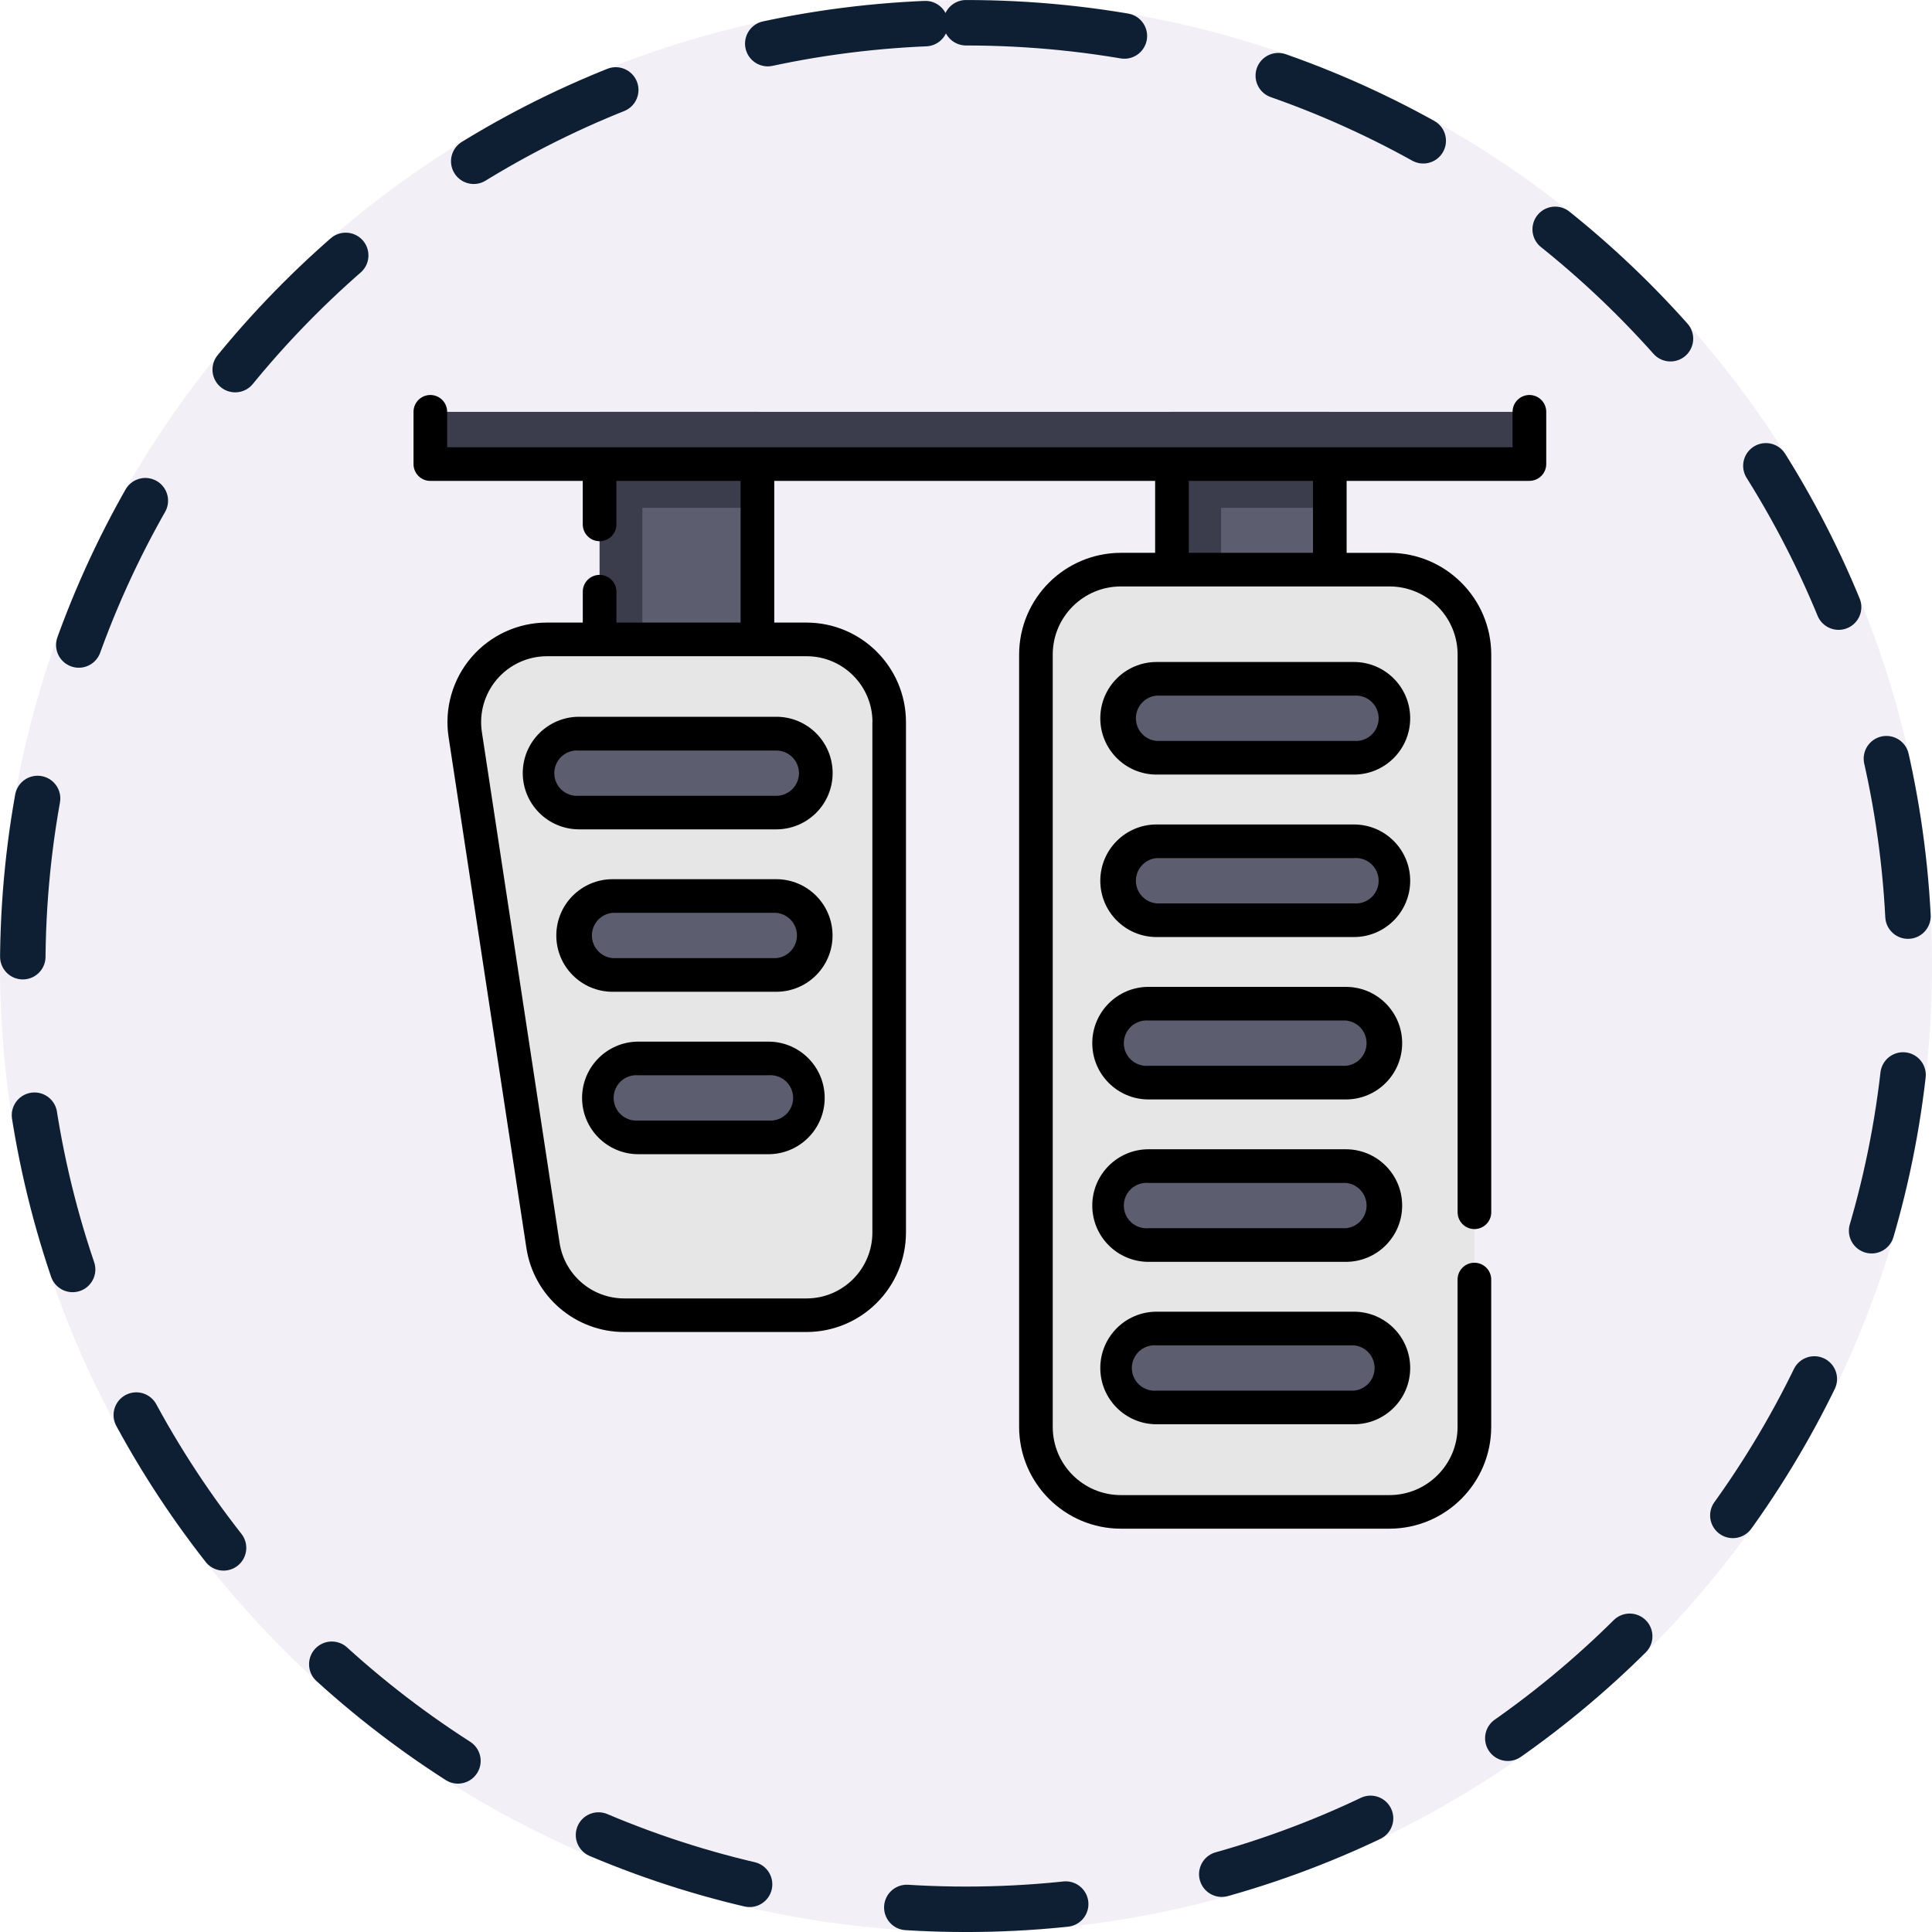
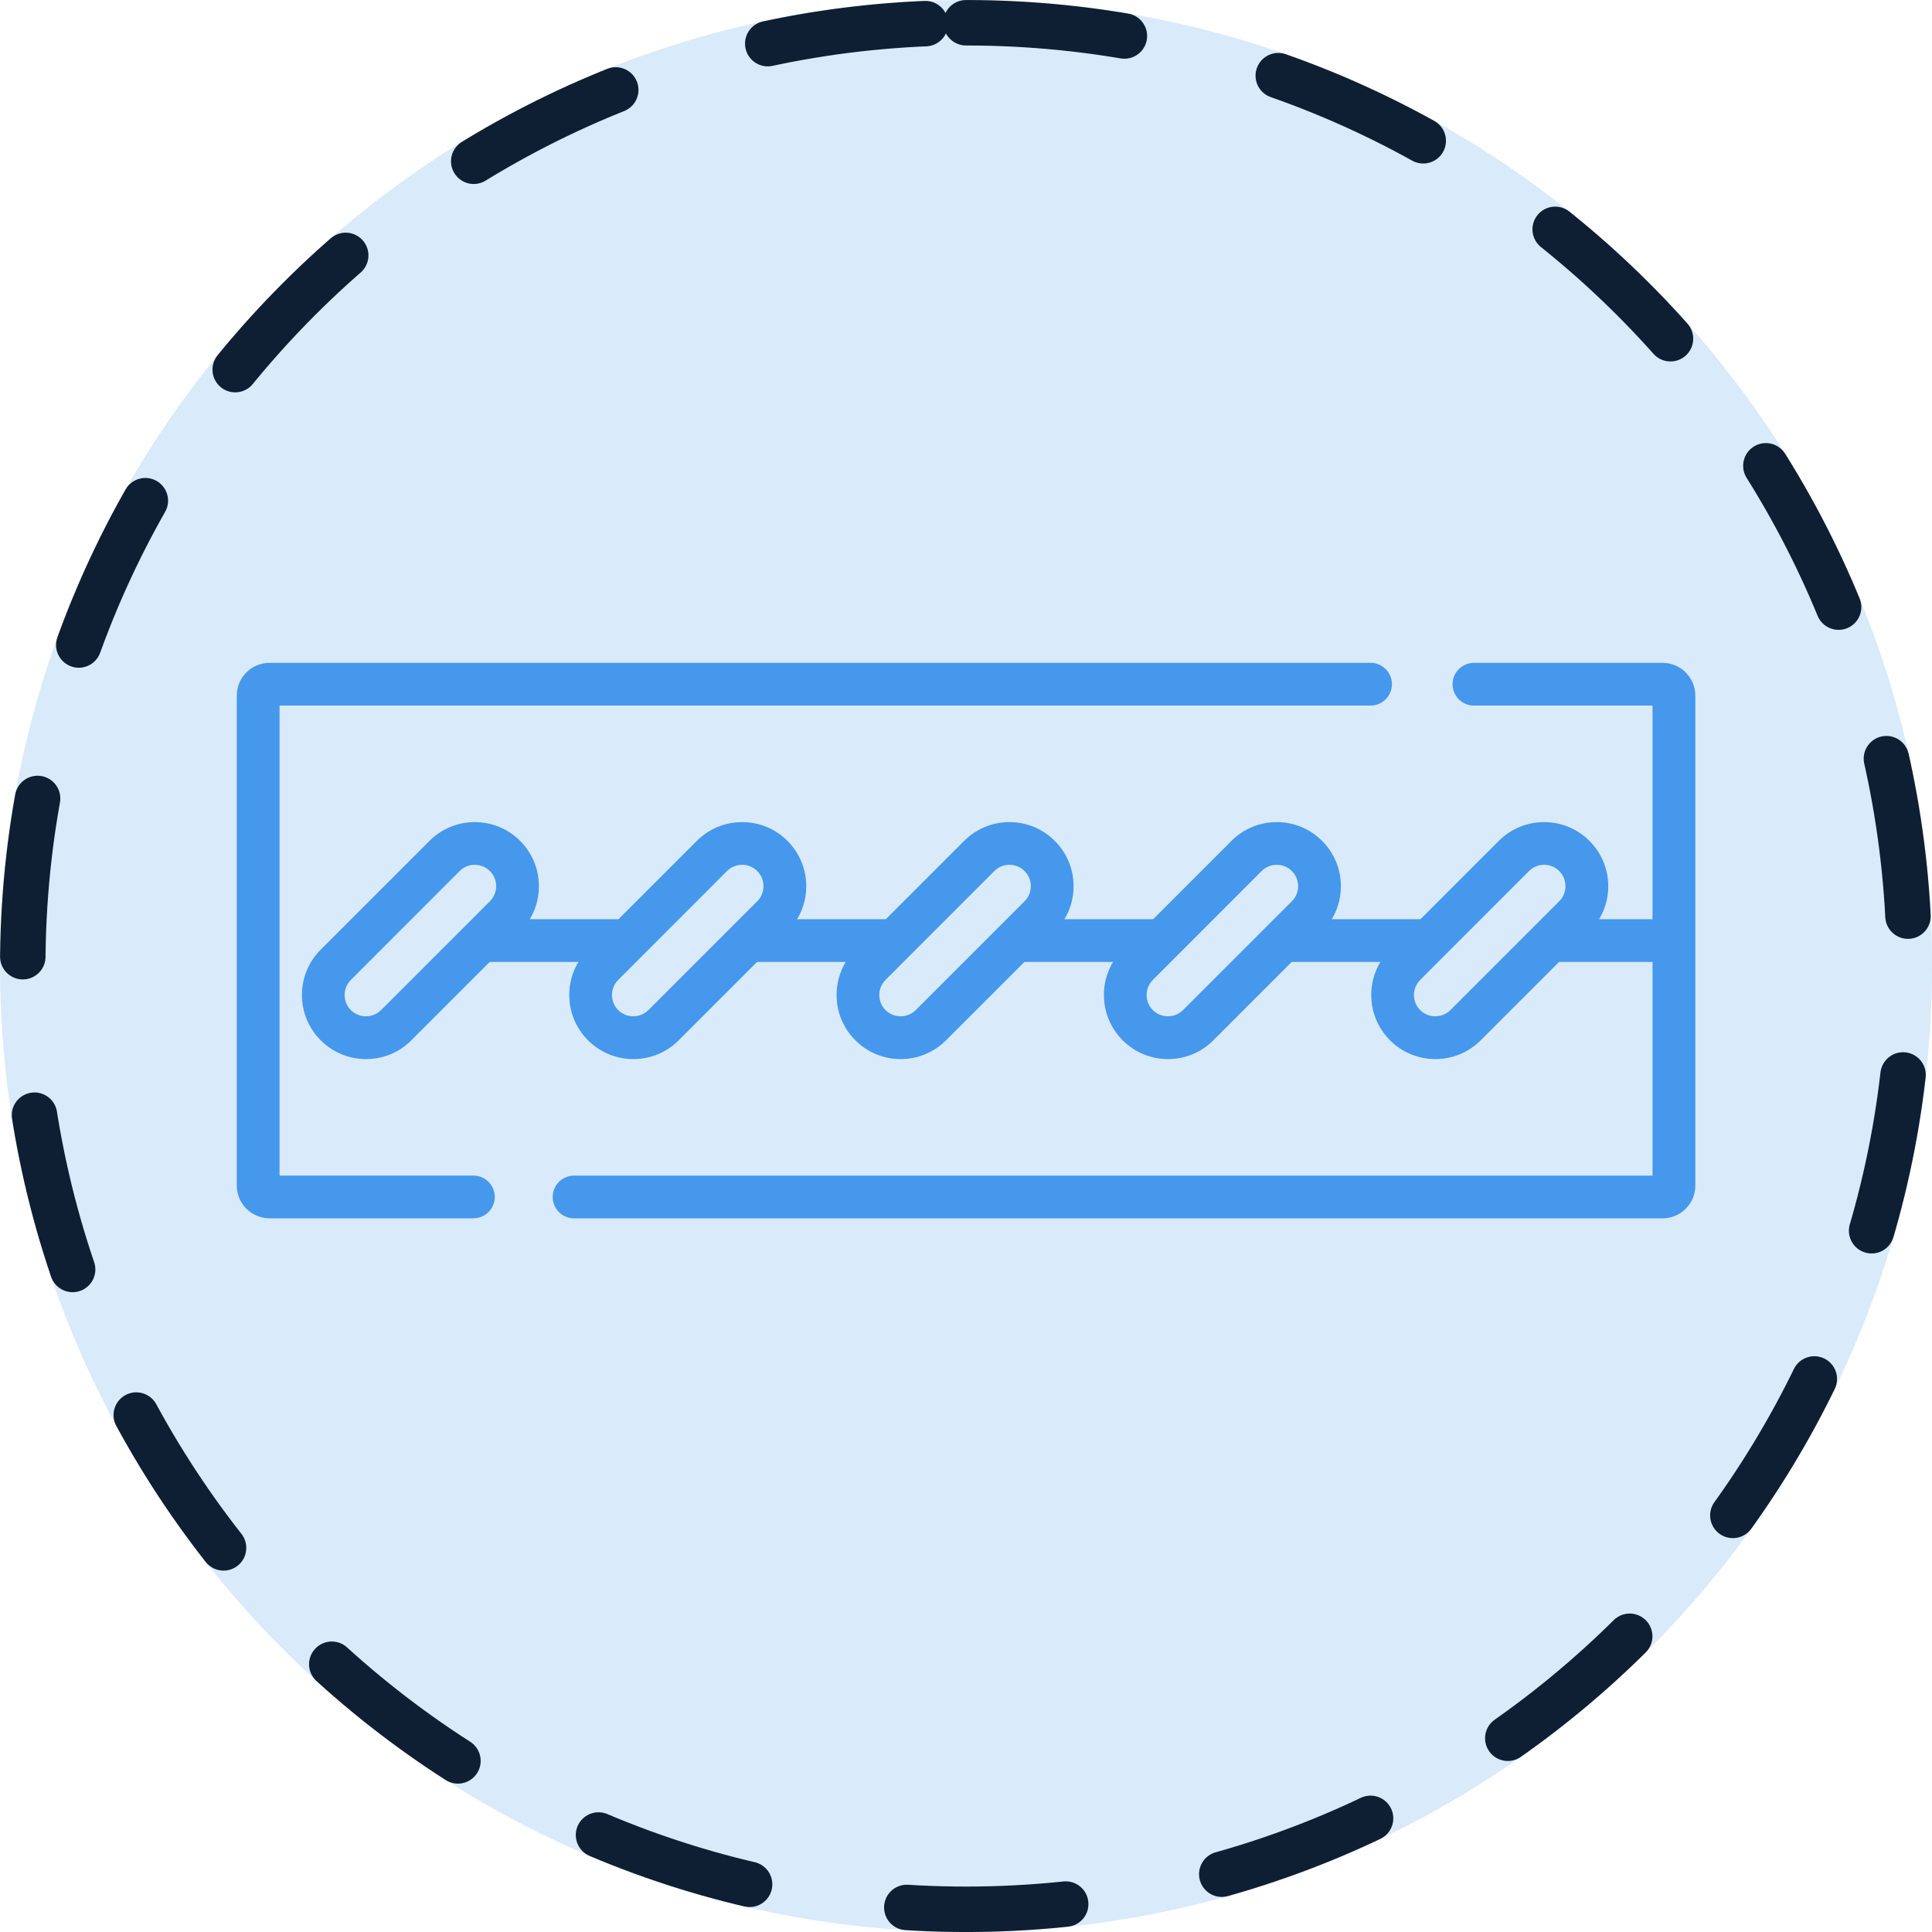
<svg xmlns="http://www.w3.org/2000/svg" width="85" height="85" viewBox="0 0 85 85">
  <g id="Grupo_1102010" data-name="Grupo 1102010" transform="translate(-1251.382 -412.998)">
    <g id="Grupo_1098742" data-name="Grupo 1098742" transform="translate(1251.332 412.999)">
-       <rect id="Rectángulo_400898" data-name="Rectángulo 400898" width="85" height="85" rx="42.5" transform="translate(0.051 0)" fill="#f3eff6" />
+       <rect id="Rectángulo_400898" data-name="Rectángulo 400898" width="85" height="85" rx="42.5" transform="translate(0.051 0)" fill="#d9eafa" />
      <g id="Rectángulo_400907" data-name="Rectángulo 400907" transform="translate(0.051 0)" fill="none" stroke="#0f1f33" stroke-linecap="round" stroke-width="2" stroke-dasharray="7">
        <rect width="85" height="85" rx="42.5" stroke="none" />
        <rect x="1" y="1" width="83" height="83" rx="41.5" fill="none" />
      </g>
-     </g>
-     <g id="pedal-de-freno" transform="translate(1269.575 430.376)">
-       <path id="Trazado_893513" data-name="Trazado 893513" d="M342.512,7.6v6.944h6.944V7.6" transform="translate(-309.144 -6.858)" fill="#3b3d4c" />
-       <path id="Trazado_893514" data-name="Trazado 893514" d="M364.707,50.98v4.357h4.782V50.98" transform="translate(-329.176 -46.014)" fill="#5c5e70" />
-       <path id="Trazado_893515" data-name="Trazado 893515" d="M84.031,7.6V17.611h6.944V7.6" transform="translate(-75.845 -6.858)" fill="#3b3d4c" />
-       <path id="Trazado_893516" data-name="Trazado 893516" d="M103.344,50.98v5.787h5.063V50.98" transform="translate(-93.276 -46.014)" fill="#5c5e70" />
-       <path id="Trazado_893517" data-name="Trazado 893517" d="M296.641,78.879H284.829a3.738,3.738,0,0,0-3.739,3.739V116.6a3.738,3.738,0,0,0,3.739,3.738h11.813a3.738,3.738,0,0,0,3.739-3.738V82.618A3.738,3.738,0,0,0,296.641,78.879Zm0,0" transform="translate(-253.705 -71.194)" fill="#e6e6e6" />
-       <path id="Trazado_893518" data-name="Trazado 893518" d="M37.982,110.379H26.56a3.637,3.637,0,0,0-3.6,4.184l3.42,22.458a3.637,3.637,0,0,0,3.6,3.089h8a3.637,3.637,0,0,0,3.637-3.637V114.016a3.637,3.637,0,0,0-3.637-3.637Zm0,0" transform="translate(-20.69 -99.626)" fill="#e6e6e6" />
-       <g id="Grupo_1102301" data-name="Grupo 1102301" transform="translate(5.546 12.489)">
-         <path id="Trazado_893519" data-name="Trazado 893519" d="M328.136,131.672h-8.681a1.736,1.736,0,1,1,0-3.472h8.681a1.736,1.736,0,1,1,0,3.472Zm0,0" transform="translate(-292.312 -128.199)" fill="#5c5e70" />
-         <path id="Trazado_893520" data-name="Trazado 893520" d="M328.136,205.016h-8.681a1.736,1.736,0,1,1,0-3.472h8.681a1.736,1.736,0,1,1,0,3.472Zm0,0" transform="translate(-292.312 -194.398)" fill="#5c5e70" />
-         <path id="Trazado_893521" data-name="Trazado 893521" d="M324.55,278.359h-8.681a1.736,1.736,0,1,1,0-3.472h8.681a1.736,1.736,0,1,1,0,3.472Zm0,0" transform="translate(-289.076 -260.596)" fill="#5c5e70" />
-         <path id="Trazado_893522" data-name="Trazado 893522" d="M324.55,351.7h-8.681a1.736,1.736,0,0,1,0-3.472h8.681a1.736,1.736,0,0,1,0,3.472Zm0,0" transform="translate(-289.076 -326.794)" fill="#5c5e70" />
-         <path id="Trazado_893523" data-name="Trazado 893523" d="M328.136,425.047h-8.681a1.736,1.736,0,1,1,0-3.472h8.681a1.736,1.736,0,1,1,0,3.472Zm0,0" transform="translate(-292.312 -392.993)" fill="#5c5e70" />
-         <path id="Trazado_893524" data-name="Trazado 893524" d="M67.346,156.395h-8.68a1.736,1.736,0,0,1,0-3.472h8.681a1.736,1.736,0,1,1,0,3.472Zm0,0" transform="translate(-56.93 -150.514)" fill="#5c5e70" />
-         <path id="Trazado_893525" data-name="Trazado 893525" d="M81.061,229.738h-7.2a1.736,1.736,0,1,1,0-3.472h7.2a1.736,1.736,0,1,1,0,3.472Zm0,0" transform="translate(-70.645 -216.712)" fill="#5c5e70" />
-         <path id="Trazado_893526" data-name="Trazado 893526" d="M91.187,303.082h-5.72a1.736,1.736,0,0,1,0-3.472h5.72a1.736,1.736,0,0,1,0,3.472Zm0,0" transform="translate(-81.12 -282.91)" fill="#5c5e70" />
+       <g id="puntadas" transform="translate(49.134 -44.934)">
+         <g id="g1947" transform="translate(-38.667 74.096)">
+           <g id="g1961" transform="translate(10.102 11.279)">
+             <path id="path1963" d="M-65.8-8.12h-5.887a.94.94,0,0,1-.94-.94.94.94,0,0,1,.94-.94H-65.8a.94.94,0,0,1,.94.94A.94.94,0,0,1-65.8-8.12Z" transform="translate(72.632 10)" fill="#4598eb" />
+           </g>
+           <g id="g1965" transform="translate(21.715 11.279)">
+             <path id="path1967" d="M-68.159-8.12h-6.131a.94.94,0,0,1-.94-.94.94.94,0,0,1,.94-.94h6.131a.94.94,0,0,1,.94.94A.94.94,0,0,1-68.159-8.12Z" transform="translate(75.23 10)" fill="#4598eb" />
+           </g>
+           <g id="g1969" transform="translate(33.534 11.279)">
+             <path id="path1971" d="M-67.292-8.12h-6.041a.94.94,0,0,1-.94-.94.94.94,0,0,1,.94-.94h6.041a.94.94,0,0,1,.94.94A.94.94,0,0,1-67.292-8.12Z" transform="translate(74.273 10)" fill="#4598eb" />
+           </g>
+           <g id="g1973" transform="translate(45.373 11.279)">
+             <path id="path1975" d="M-66.8-8.12h-5.99a.94.94,0,0,1-.94-.94.94.94,0,0,1,.94-.94h5.99a.94.94,0,0,1,.94.94A.94.94,0,0,1-66.8-8.12Z" transform="translate(73.726 10)" fill="#4598eb" />
+           </g>
+           <g id="g1977" transform="translate(0)">
+             <g id="Grupo_1103293" data-name="Grupo 1103293">
+               <g id="g1985" transform="translate(56.993 11.279)">
+                 <path id="path1987" d="M-55.15-8.12h-4.782a.94.94,0,0,1-.94-.94.94.94,0,0,1,.94-.94h4.782a.94.94,0,0,1,.94.94A.94.94,0,0,1-55.15-8.12Z" transform="translate(60.872 10)" fill="#4598eb" />
+               </g>
+               <g id="g1989">
+                 <path id="path1991" d="M-100.331-225.561H-109.3A1.443,1.443,0,0,1-110.74-227v-21.556A1.443,1.443,0,0,1-109.3-250h48.442a.94.94,0,0,1,.94.94.94.94,0,0,1-.94.94h-48v20.679h8.529a.94.94,0,0,1,.94.94A.94.94,0,0,1-100.331-225.561Z" transform="translate(110.74 249.999)" fill="#4598eb" />
+               </g>
+               <g id="g1993" transform="translate(13.899 0)">
+                 <path id="path1995" d="M-382.38,14.439h-47.887a.94.94,0,0,1-.94-.94.94.94,0,0,1,.94-.94h47.448V-8.12h-7.857a.94.94,0,0,1-.94-.94.94.94,0,0,1,.94-.94h8.3a1.443,1.443,0,0,1,1.441,1.441V13A1.443,1.443,0,0,1-382.38,14.439Z" transform="translate(431.207 10)" fill="#4598eb" />
+               </g>
+               <g id="g1997" transform="translate(2.866 7.007)">
+                 <path id="path1999" d="M-87.448-44.142a2.8,2.8,0,0,1,1.994.826,2.8,2.8,0,0,1,.826,1.994,2.8,2.8,0,0,1-.826,1.994l-4.785,4.785a2.8,2.8,0,0,1-1.994.826,2.8,2.8,0,0,1-1.994-.826,2.8,2.8,0,0,1-.826-1.994,2.8,2.8,0,0,1,.826-1.994l4.785-4.785A2.8,2.8,0,0,1-87.448-44.142ZM-92.234-35.6a.934.934,0,0,0,.665-.275l4.785-4.785a.934.934,0,0,0,.275-.665.934.934,0,0,0-.275-.665.934.934,0,0,0-.665-.275.934.934,0,0,0-.665.275L-92.9-37.2a.934.934,0,0,0-.275.665.934.934,0,0,0,.275.665A.934.934,0,0,0-92.234-35.6Z" transform="translate(95.054 44.142)" fill="#4598eb" />
+               </g>
+               <g id="g2001" transform="translate(14.628 7.007)">
+                 <path id="path2003" d="M-87.448-44.142a2.8,2.8,0,0,1,1.994.826,2.8,2.8,0,0,1,.826,1.994,2.8,2.8,0,0,1-.826,1.994l-4.785,4.785a2.8,2.8,0,0,1-1.994.826,2.8,2.8,0,0,1-1.994-.826,2.8,2.8,0,0,1-.826-1.994,2.8,2.8,0,0,1,.826-1.994l4.785-4.785A2.8,2.8,0,0,1-87.448-44.142ZM-92.234-35.6a.934.934,0,0,0,.665-.275l4.785-4.785a.934.934,0,0,0,.275-.665.934.934,0,0,0-.275-.665.934.934,0,0,0-.665-.275.934.934,0,0,0-.665.275L-92.9-37.2a.934.934,0,0,0-.275.665.934.934,0,0,0,.275.665A.934.934,0,0,0-92.234-35.6Z" transform="translate(95.054 44.142)" fill="#4598eb" />
+               </g>
+               <g id="g2005" transform="translate(26.389 7.007)">
+                 <path id="path2007" d="M-87.448-44.142a2.8,2.8,0,0,1,1.994.826,2.8,2.8,0,0,1,.826,1.994,2.8,2.8,0,0,1-.826,1.994l-4.785,4.785a2.8,2.8,0,0,1-1.994.826,2.8,2.8,0,0,1-1.994-.826,2.8,2.8,0,0,1-.826-1.994,2.8,2.8,0,0,1,.826-1.994l4.785-4.785A2.8,2.8,0,0,1-87.448-44.142ZM-92.234-35.6a.934.934,0,0,0,.665-.275l4.785-4.785a.934.934,0,0,0,.275-.665.934.934,0,0,0-.275-.665.934.934,0,0,0-.665-.275.934.934,0,0,0-.665.275L-92.9-37.2a.934.934,0,0,0-.275.665.934.934,0,0,0,.275.665A.934.934,0,0,0-92.234-35.6Z" transform="translate(95.054 44.142)" fill="#4598eb" />
+               </g>
+               <g id="g2009" transform="translate(38.15 7.007)">
+                 <path id="path2011" d="M-87.448-44.142a2.8,2.8,0,0,1,1.994.826,2.8,2.8,0,0,1,.826,1.994,2.8,2.8,0,0,1-.826,1.994l-4.785,4.785a2.8,2.8,0,0,1-1.994.826,2.8,2.8,0,0,1-1.994-.826,2.8,2.8,0,0,1-.826-1.994,2.8,2.8,0,0,1,.826-1.994l4.785-4.785A2.8,2.8,0,0,1-87.448-44.142ZM-92.234-35.6a.934.934,0,0,0,.665-.275l4.785-4.785a.934.934,0,0,0,.275-.665.934.934,0,0,0-.275-.665.934.934,0,0,0-.665-.275.934.934,0,0,0-.665.275L-92.9-37.2a.934.934,0,0,0-.275.665.934.934,0,0,0,.275.665A.934.934,0,0,0-92.234-35.6Z" transform="translate(95.054 44.142)" fill="#4598eb" />
+               </g>
+               <g id="g2013" transform="translate(49.912 7.007)">
+                 <path id="path2015" d="M-87.448-44.142a2.8,2.8,0,0,1,1.994.826,2.8,2.8,0,0,1,.826,1.994,2.8,2.8,0,0,1-.826,1.994l-4.785,4.785a2.8,2.8,0,0,1-1.994.826,2.8,2.8,0,0,1-1.994-.826,2.8,2.8,0,0,1-.826-1.994,2.8,2.8,0,0,1,.826-1.994l4.785-4.785A2.8,2.8,0,0,1-87.448-44.142ZM-92.234-35.6a.934.934,0,0,0,.665-.275l4.785-4.785a.934.934,0,0,0,.275-.665.934.934,0,0,0-.275-.665.934.934,0,0,0-.665-.275.934.934,0,0,0-.665.275L-92.9-37.2a.934.934,0,0,0-.275.665.934.934,0,0,0,.275.665A.934.934,0,0,0-92.234-35.6Z" transform="translate(95.054 44.142)" fill="#4598eb" />
+               </g>
+             </g>
+           </g>
+         </g>
      </g>
-       <path id="Trazado_893527" data-name="Trazado 893527" d="M7.6,7.6H55.952V9.9H7.6Zm0,0" transform="translate(-6.858 -6.858)" fill="#3b3d4c" />
-       <path id="Trazado_893528" data-name="Trazado 893528" d="M321.278,120.6H312.6a2.476,2.476,0,1,0,0,4.953h8.681a2.476,2.476,0,1,0,0-4.953Zm0,3.472H312.6a1,1,0,0,1,0-1.992h8.681a1,1,0,1,1,0,1.992Zm0,0" transform="translate(-279.908 -108.853)" />
-       <path id="Trazado_893529" data-name="Trazado 893529" d="M321.278,193.945H312.6a2.476,2.476,0,1,0,0,4.953h8.681a2.476,2.476,0,1,0,0-4.953Zm0,3.472H312.6a1,1,0,0,1,0-1.992h8.681a1,1,0,1,1,0,1.992Zm0,0" transform="translate(-279.908 -175.05)" />
-       <path id="Trazado_893530" data-name="Trazado 893530" d="M309.011,272.242h8.681a2.476,2.476,0,0,0,0-4.953h-8.681a2.476,2.476,0,0,0,0,4.953Zm0-3.472h8.681a1,1,0,0,1,0,1.992h-8.681a1,1,0,1,1,0-1.992Zm0,0" transform="translate(-276.672 -241.249)" />
-       <path id="Trazado_893531" data-name="Trazado 893531" d="M309.011,345.586h8.681a2.476,2.476,0,0,0,0-4.953h-8.681a2.476,2.476,0,0,0,0,4.953Zm0-3.472h8.681a1,1,0,0,1,0,1.992h-8.681a1,1,0,1,1,0-1.992Zm0,0" transform="translate(-276.672 -307.448)" />
-       <path id="Trazado_893532" data-name="Trazado 893532" d="M312.6,418.93h8.681a2.476,2.476,0,0,0,0-4.953H312.6a2.476,2.476,0,0,0,0,4.953Zm0-3.472h8.681a1,1,0,0,1,0,1.992H312.6a1,1,0,1,1,0-1.992Zm0,0" transform="translate(-279.908 -373.646)" />
-       <path id="Trazado_893533" data-name="Trazado 893533" d="M49.332,147.8a2.479,2.479,0,0,0,2.476,2.476h8.681a2.476,2.476,0,0,0,0-4.953H51.808A2.479,2.479,0,0,0,49.332,147.8Zm12.153,0a1,1,0,0,1-1,1H51.808a1,1,0,1,1,0-1.992h8.681A1,1,0,0,1,61.485,147.8Zm0,0" transform="translate(-44.526 -131.166)" />
-       <path id="Trazado_893534" data-name="Trazado 893534" d="M74.2,218.668H67a2.476,2.476,0,1,0,0,4.953h7.2a2.476,2.476,0,0,0,0-4.953Zm0,3.472H67a1,1,0,0,1,0-1.992h7.2a1,1,0,0,1,0,1.992Zm0,0" transform="translate(-58.241 -197.365)" />
-       <path id="Trazado_893535" data-name="Trazado 893535" d="M84.329,292.012h-5.72a2.476,2.476,0,1,0,0,4.953h5.72a2.476,2.476,0,1,0,0-4.953Zm0,3.472h-5.72a1,1,0,1,1,0-1.992h5.72a1,1,0,1,1,0,1.992Zm0,0" transform="translate(-68.716 -263.563)" />
-       <path id="Trazado_893536" data-name="Trazado 893536" d="M49.094,0a.74.74,0,0,0-.74.74V2.3H1.48V.74A.74.74,0,0,0,0,.74v2.3a.74.74,0,0,0,.74.74H7.446V5.693a.74.74,0,0,0,1.48,0V3.778h5.464v6.235H8.927V8.654a.74.74,0,0,0-1.48,0v1.359H5.87a4.377,4.377,0,0,0-4.327,5.036l3.42,22.458A4.352,4.352,0,0,0,9.29,41.225h8a4.382,4.382,0,0,0,4.376-4.377V14.39a4.382,4.382,0,0,0-4.376-4.377H15.871V3.778H32.628V6.944H31.123a4.484,4.484,0,0,0-4.479,4.479V45.4a4.484,4.484,0,0,0,4.479,4.478H42.936A4.484,4.484,0,0,0,47.414,45.4V38.917a.74.74,0,1,0-1.48,0V45.4a3,3,0,0,1-3,3H31.123a3,3,0,0,1-3-3V11.423a3,3,0,0,1,3-3H42.936a3,3,0,0,1,3,3V35.956a.74.74,0,1,0,1.48,0V11.423a4.484,4.484,0,0,0-4.479-4.478H41.053V3.778h8.042a.74.74,0,0,0,.74-.74V.74a.74.74,0,0,0-.74-.74ZM20.188,14.39V36.848a2.9,2.9,0,0,1-2.9,2.9h-8a2.88,2.88,0,0,1-2.864-2.46L3.007,14.826A2.9,2.9,0,0,1,5.87,11.493H17.292a2.9,2.9,0,0,1,2.9,2.9ZM39.573,6.944H34.109V3.778h5.464Zm0,0" />
    </g>
  </g>
</svg>
